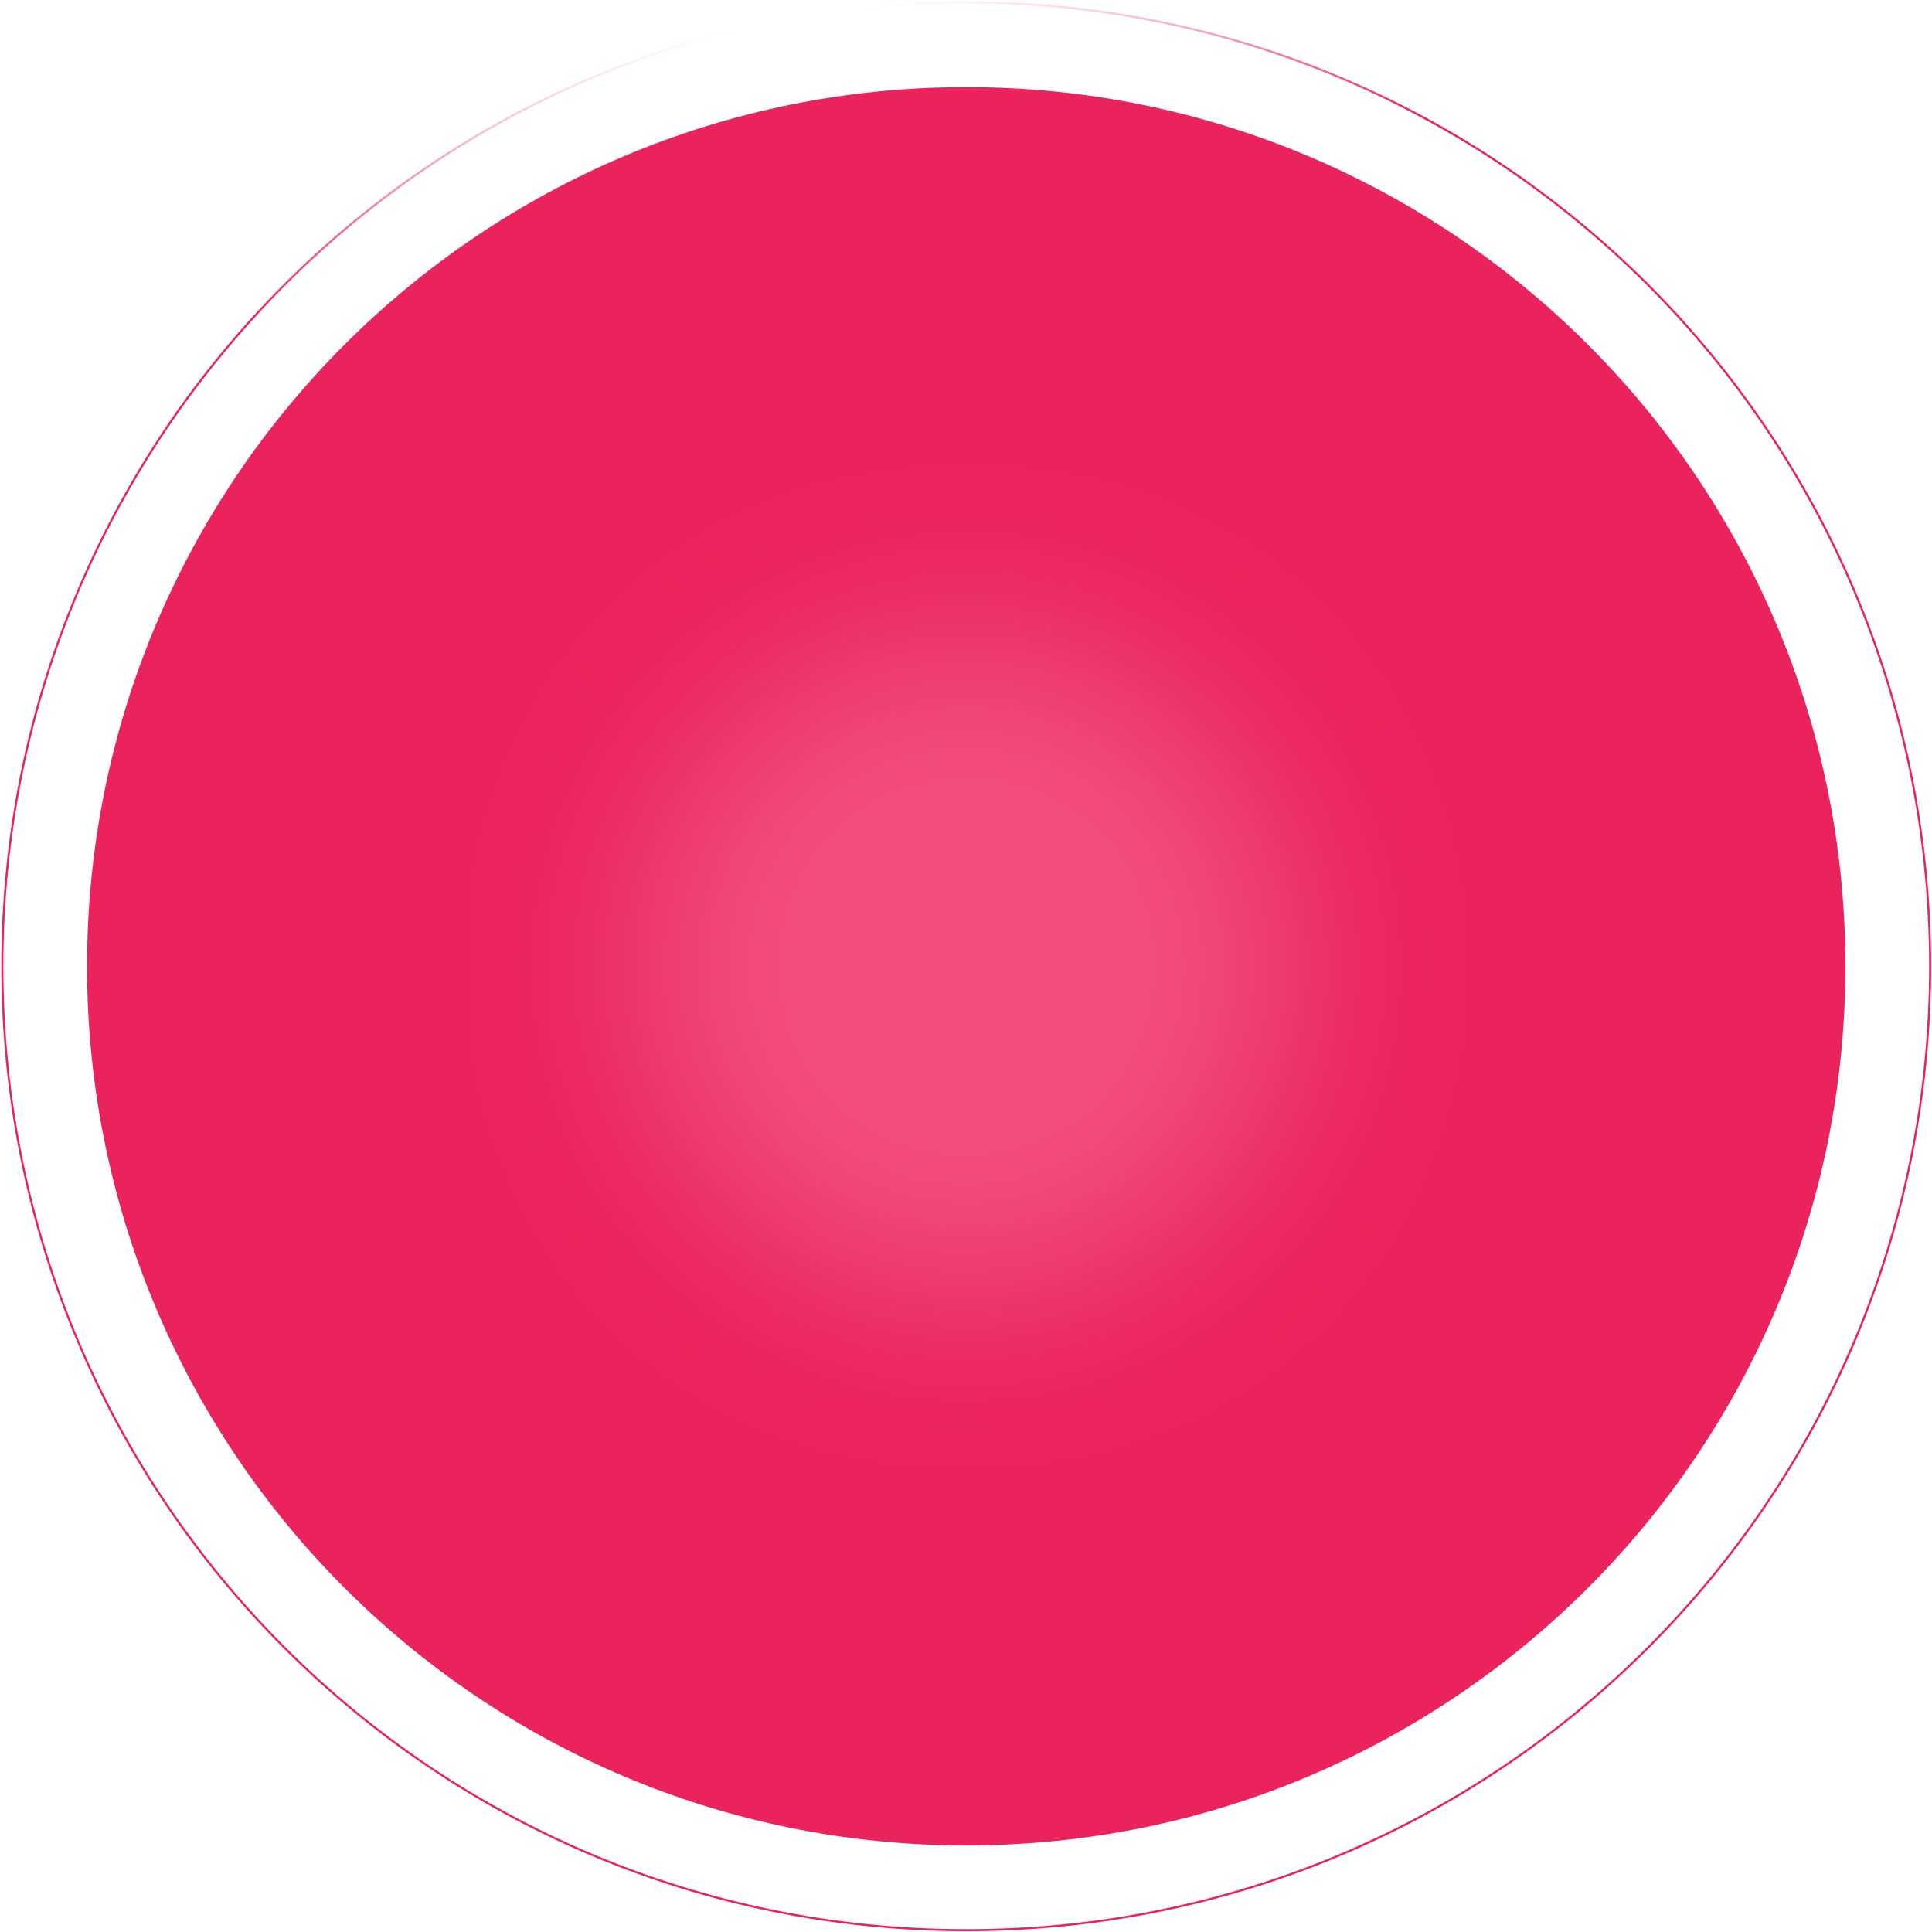
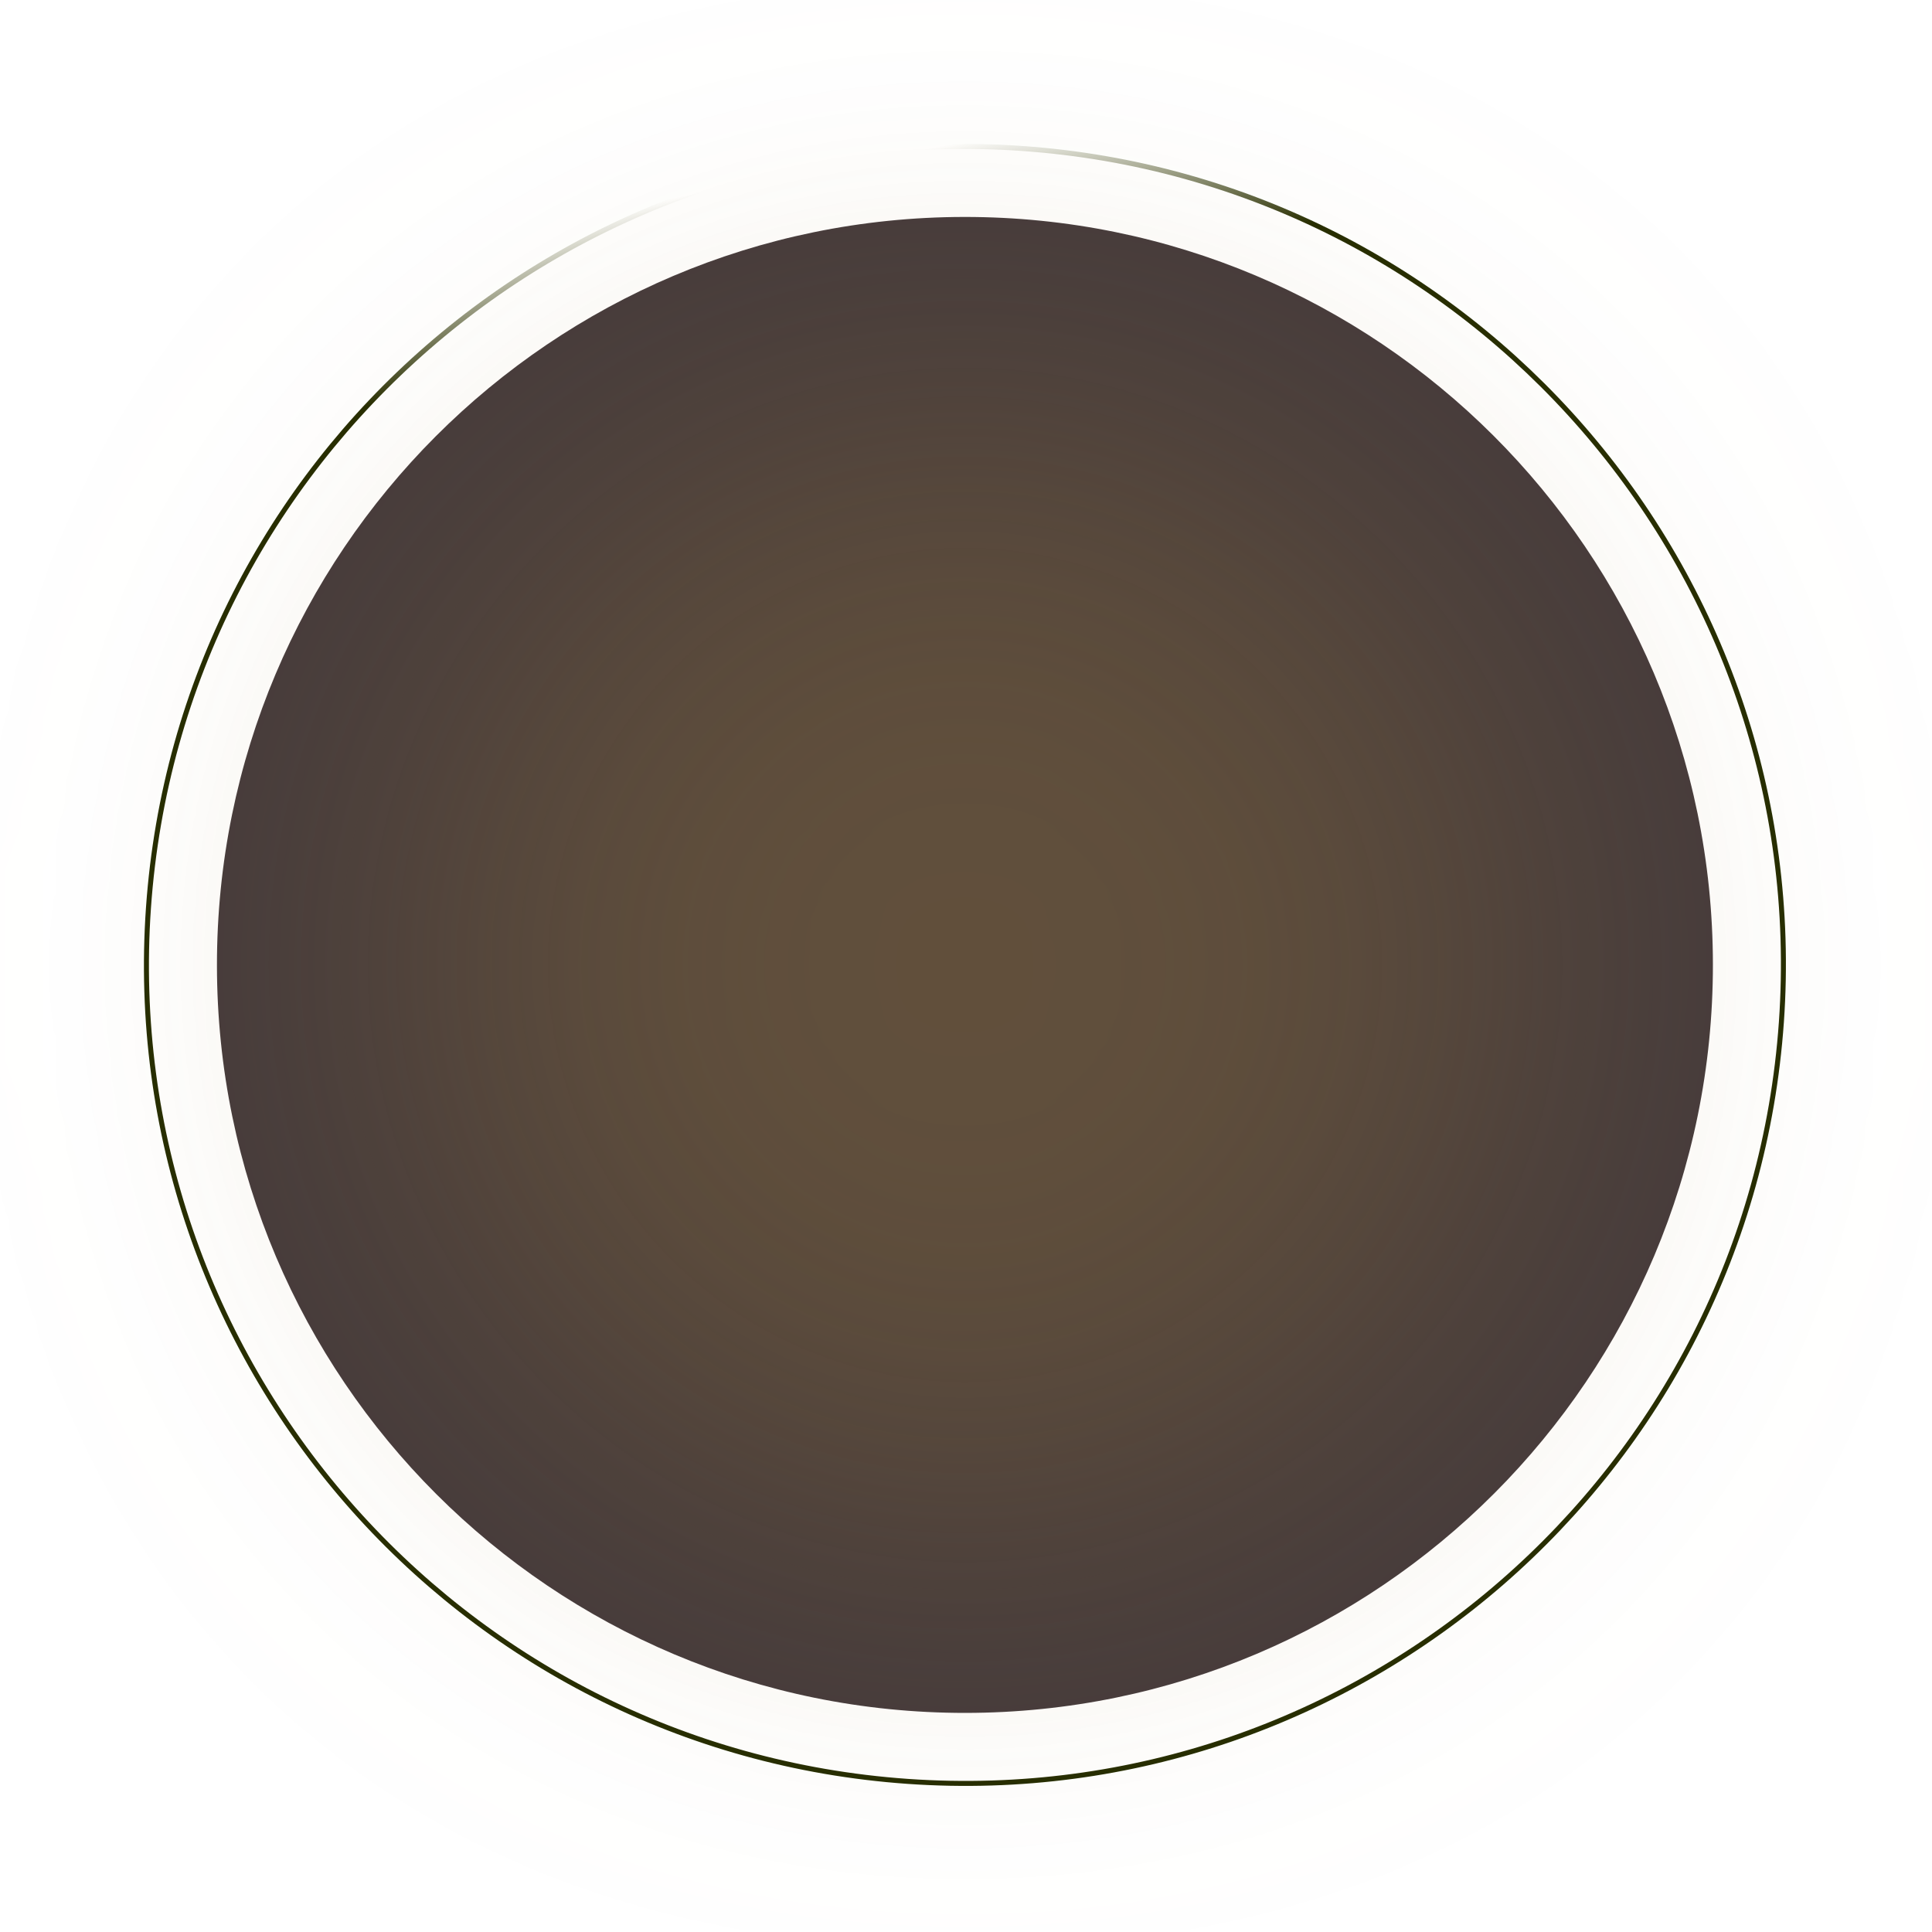
- <svg xmlns="http://www.w3.org/2000/svg" width="839" height="839" viewBox="0 0 839 839" fill="none">
-   <circle cx="419.603" cy="419.622" r="418.593" transform="rotate(-0.0455785 419.603 419.622)" stroke="url(#paint0_linear_254_8053)" stroke-width="0.901" />
-   <circle cx="419.602" cy="419.623" r="381.795" transform="rotate(-0.0455785 419.602 419.623)" fill="#EB235C" />
-   <g opacity="0.3" filter="url(#filter0_f_254_8053)">
-     <circle cx="419.603" cy="419.624" r="143.938" transform="rotate(-0.0455785 419.603 419.624)" fill="#FFB2C8" />
+ <svg xmlns="http://www.w3.org/2000/svg" width="774" height="774" viewBox="0 0 774 774" fill="none">
+   <path d="M409.455 59.478C590.103 72.117 726.302 228.808 713.662 409.456C701.023 590.104 544.331 726.301 363.683 713.662C183.036 701.022 46.838 544.332 59.477 363.684C72.117 183.036 228.807 46.838 409.455 59.478Z" stroke="url(#paint0_linear_266_2490)" stroke-width="2" />
+   <ellipse cx="386.57" cy="386.57" rx="299.657" ry="299.657" transform="rotate(-0.0455785 386.57 386.57)" fill="#443A3B" />
+   <g opacity="0.3" filter="url(#filter0_f_266_2490)">
+     <ellipse cx="386.57" cy="386.57" rx="226.57" ry="226.57" transform="rotate(-0.0455785 386.57 386.57)" fill="#A4813E" />
+     <path d="M386.391 160.5C511.246 160.401 612.541 261.536 612.64 386.39C612.739 511.245 511.605 612.54 386.751 612.639C261.896 612.739 160.6 511.605 160.501 386.75C160.401 261.895 261.536 160.599 386.391 160.5Z" stroke="url(#paint1_linear_266_2490)" />
  </g>
  <defs>
-     <filter id="filter0_f_254_8053" x="203.558" y="203.58" width="432.089" height="432.089" filterUnits="userSpaceOnUse" color-interpolation-filters="sRGB">
+     <filter id="filter0_f_266_2490" x="0" y="0" width="773.14" height="773.14" filterUnits="userSpaceOnUse" color-interpolation-filters="sRGB">
      <feFlood flood-opacity="0" result="BackgroundImageFix" />
      <feBlend mode="normal" in="SourceGraphic" in2="BackgroundImageFix" result="shape" />
-       <feGaussianBlur stdDeviation="36.053" result="effect1_foregroundBlur_254_8053" />
+       <feGaussianBlur stdDeviation="80" result="effect1_foregroundBlur_266_2490" />
    </filter>
-     <linearGradient id="paint0_linear_254_8053" x1="389.338" y1="0.579" x2="404.238" y2="87.647" gradientUnits="userSpaceOnUse">
-       <stop stop-color="#EB235C" stop-opacity="0" />
-       <stop offset="1" stop-color="#EB235C" />
+     <linearGradient id="paint0_linear_266_2490" x1="385.83" y1="56.822" x2="396.978" y2="114.433" gradientUnits="userSpaceOnUse">
+       <stop stop-color="#303802" stop-opacity="0" />
+       <stop offset="1" stop-color="#252C00" />
+     </linearGradient>
+     <linearGradient id="paint1_linear_266_2490" x1="370.027" y1="160.013" x2="378.12" y2="207.083" gradientUnits="userSpaceOnUse">
+       <stop stop-color="#443A3B" stop-opacity="0.14" />
+       <stop offset="1" stop-color="#443A3B" />
    </linearGradient>
  </defs>
</svg>
